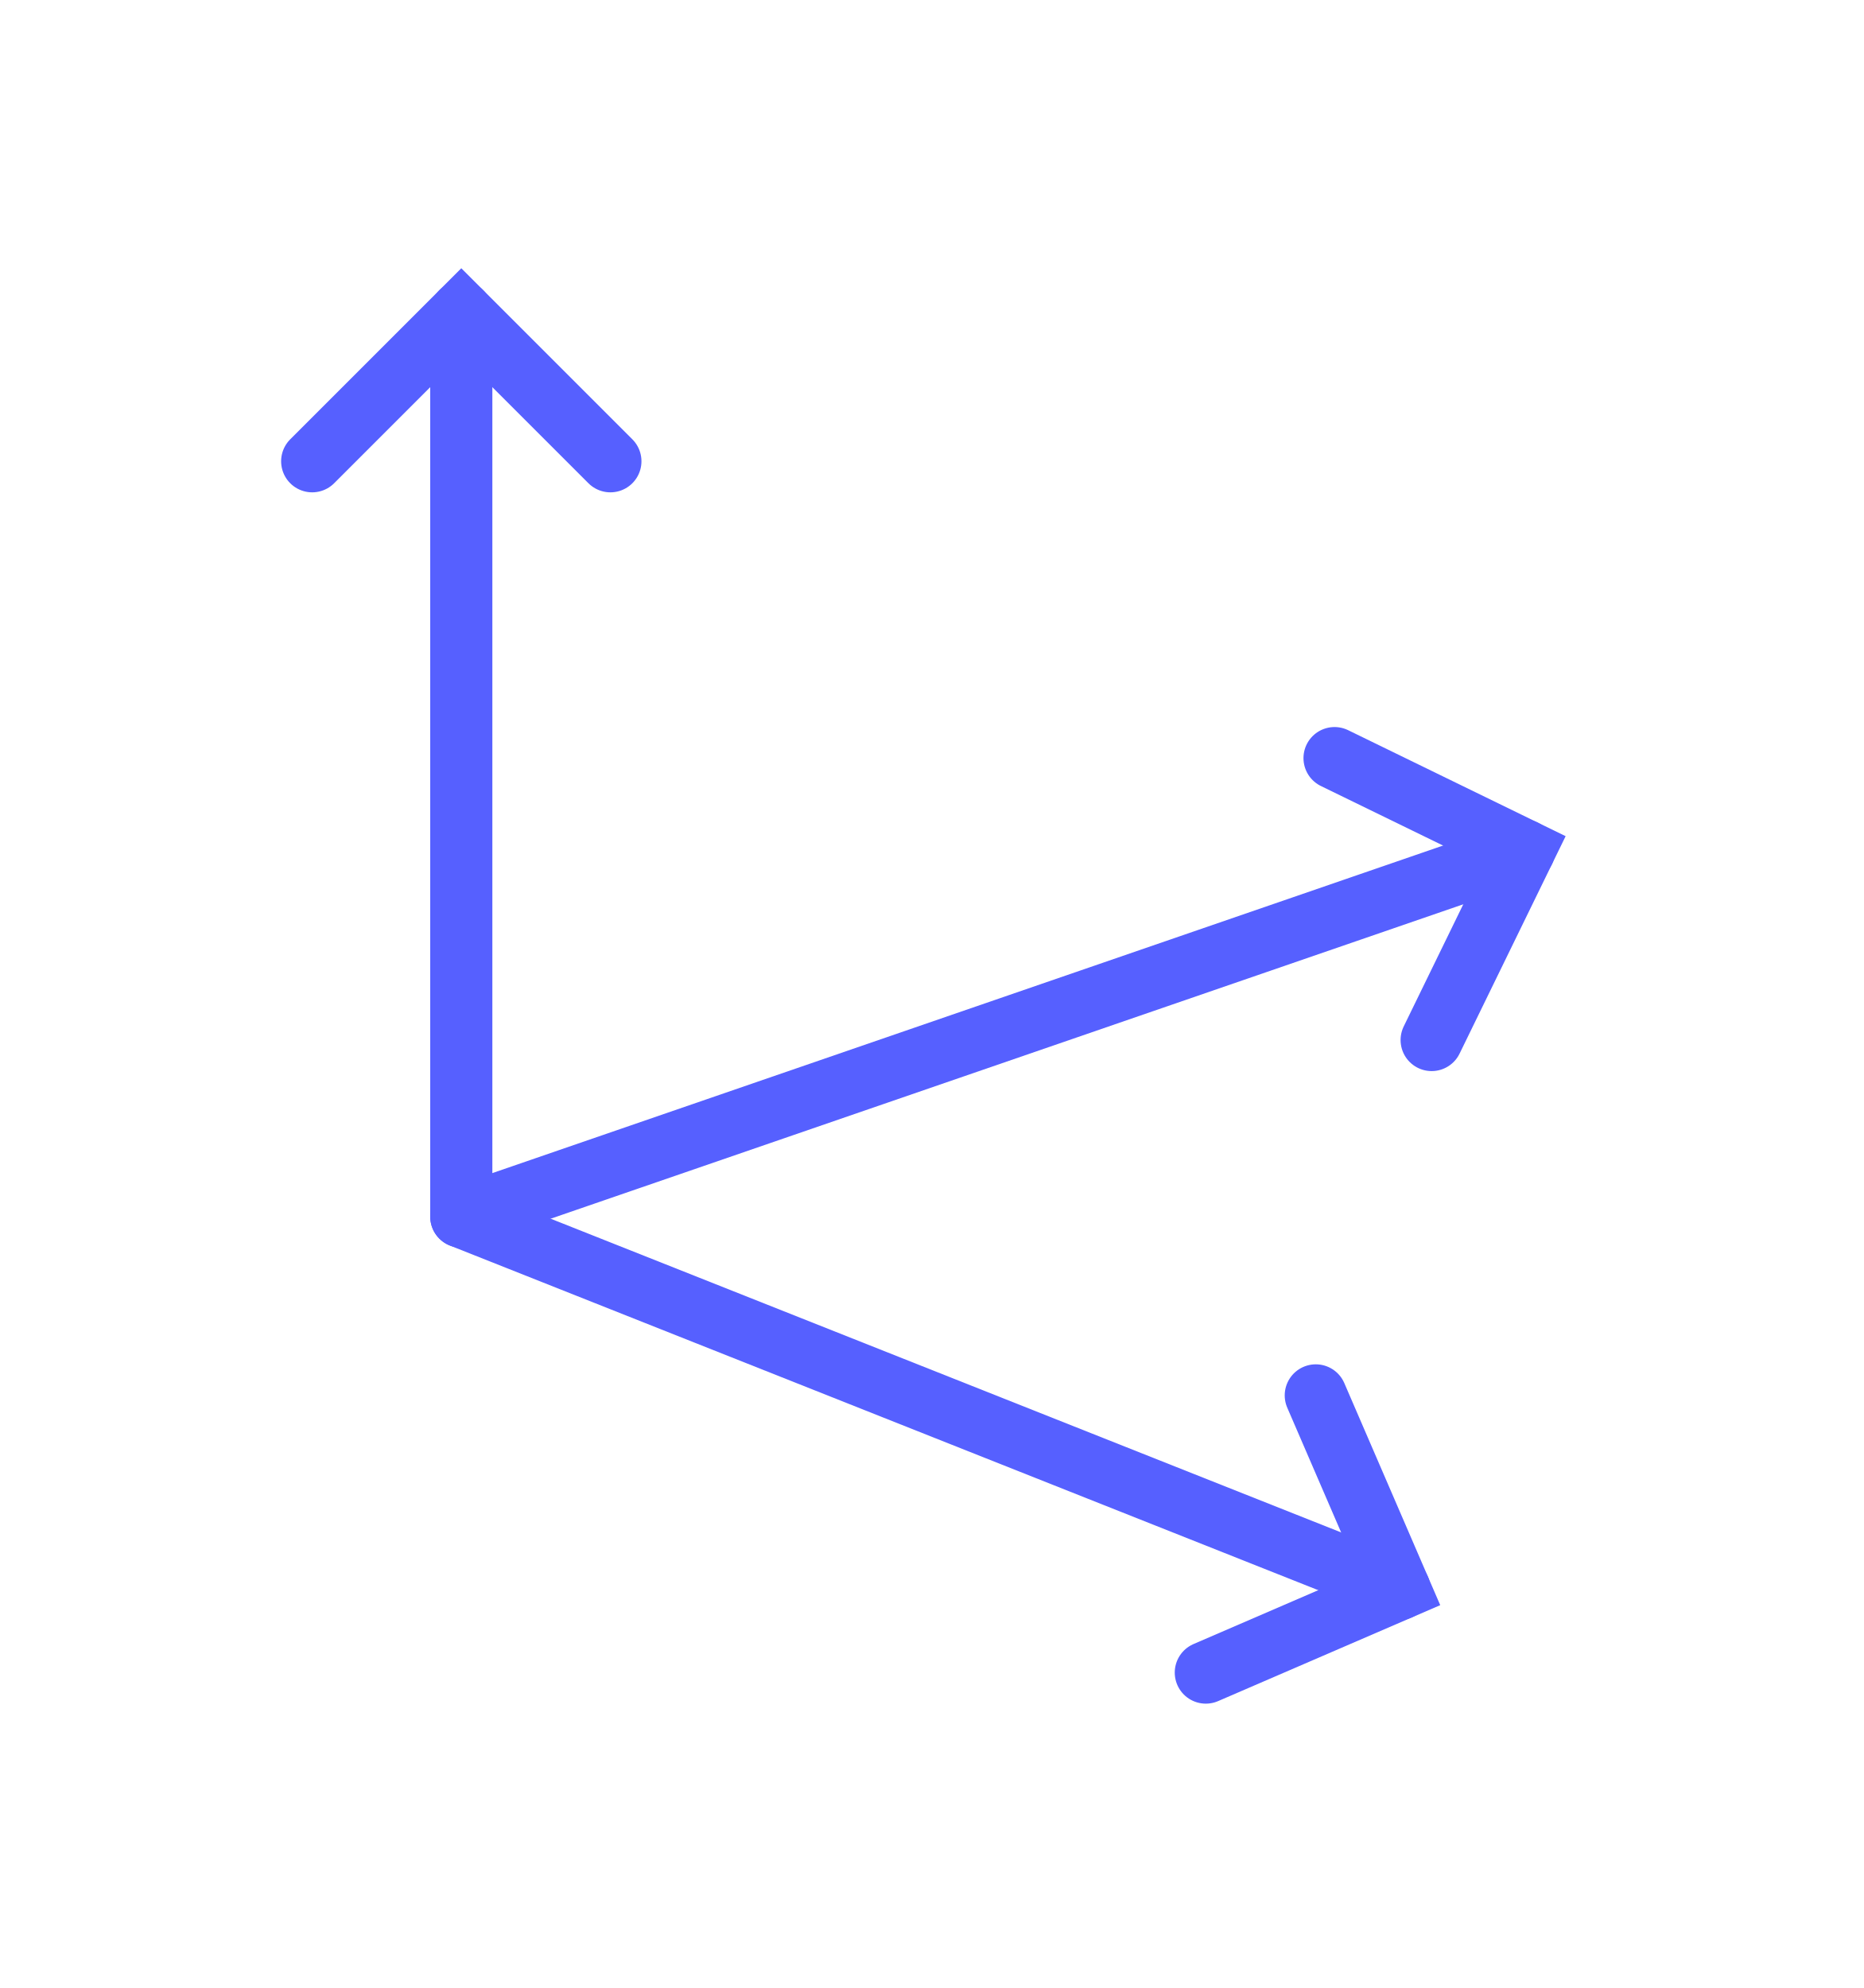
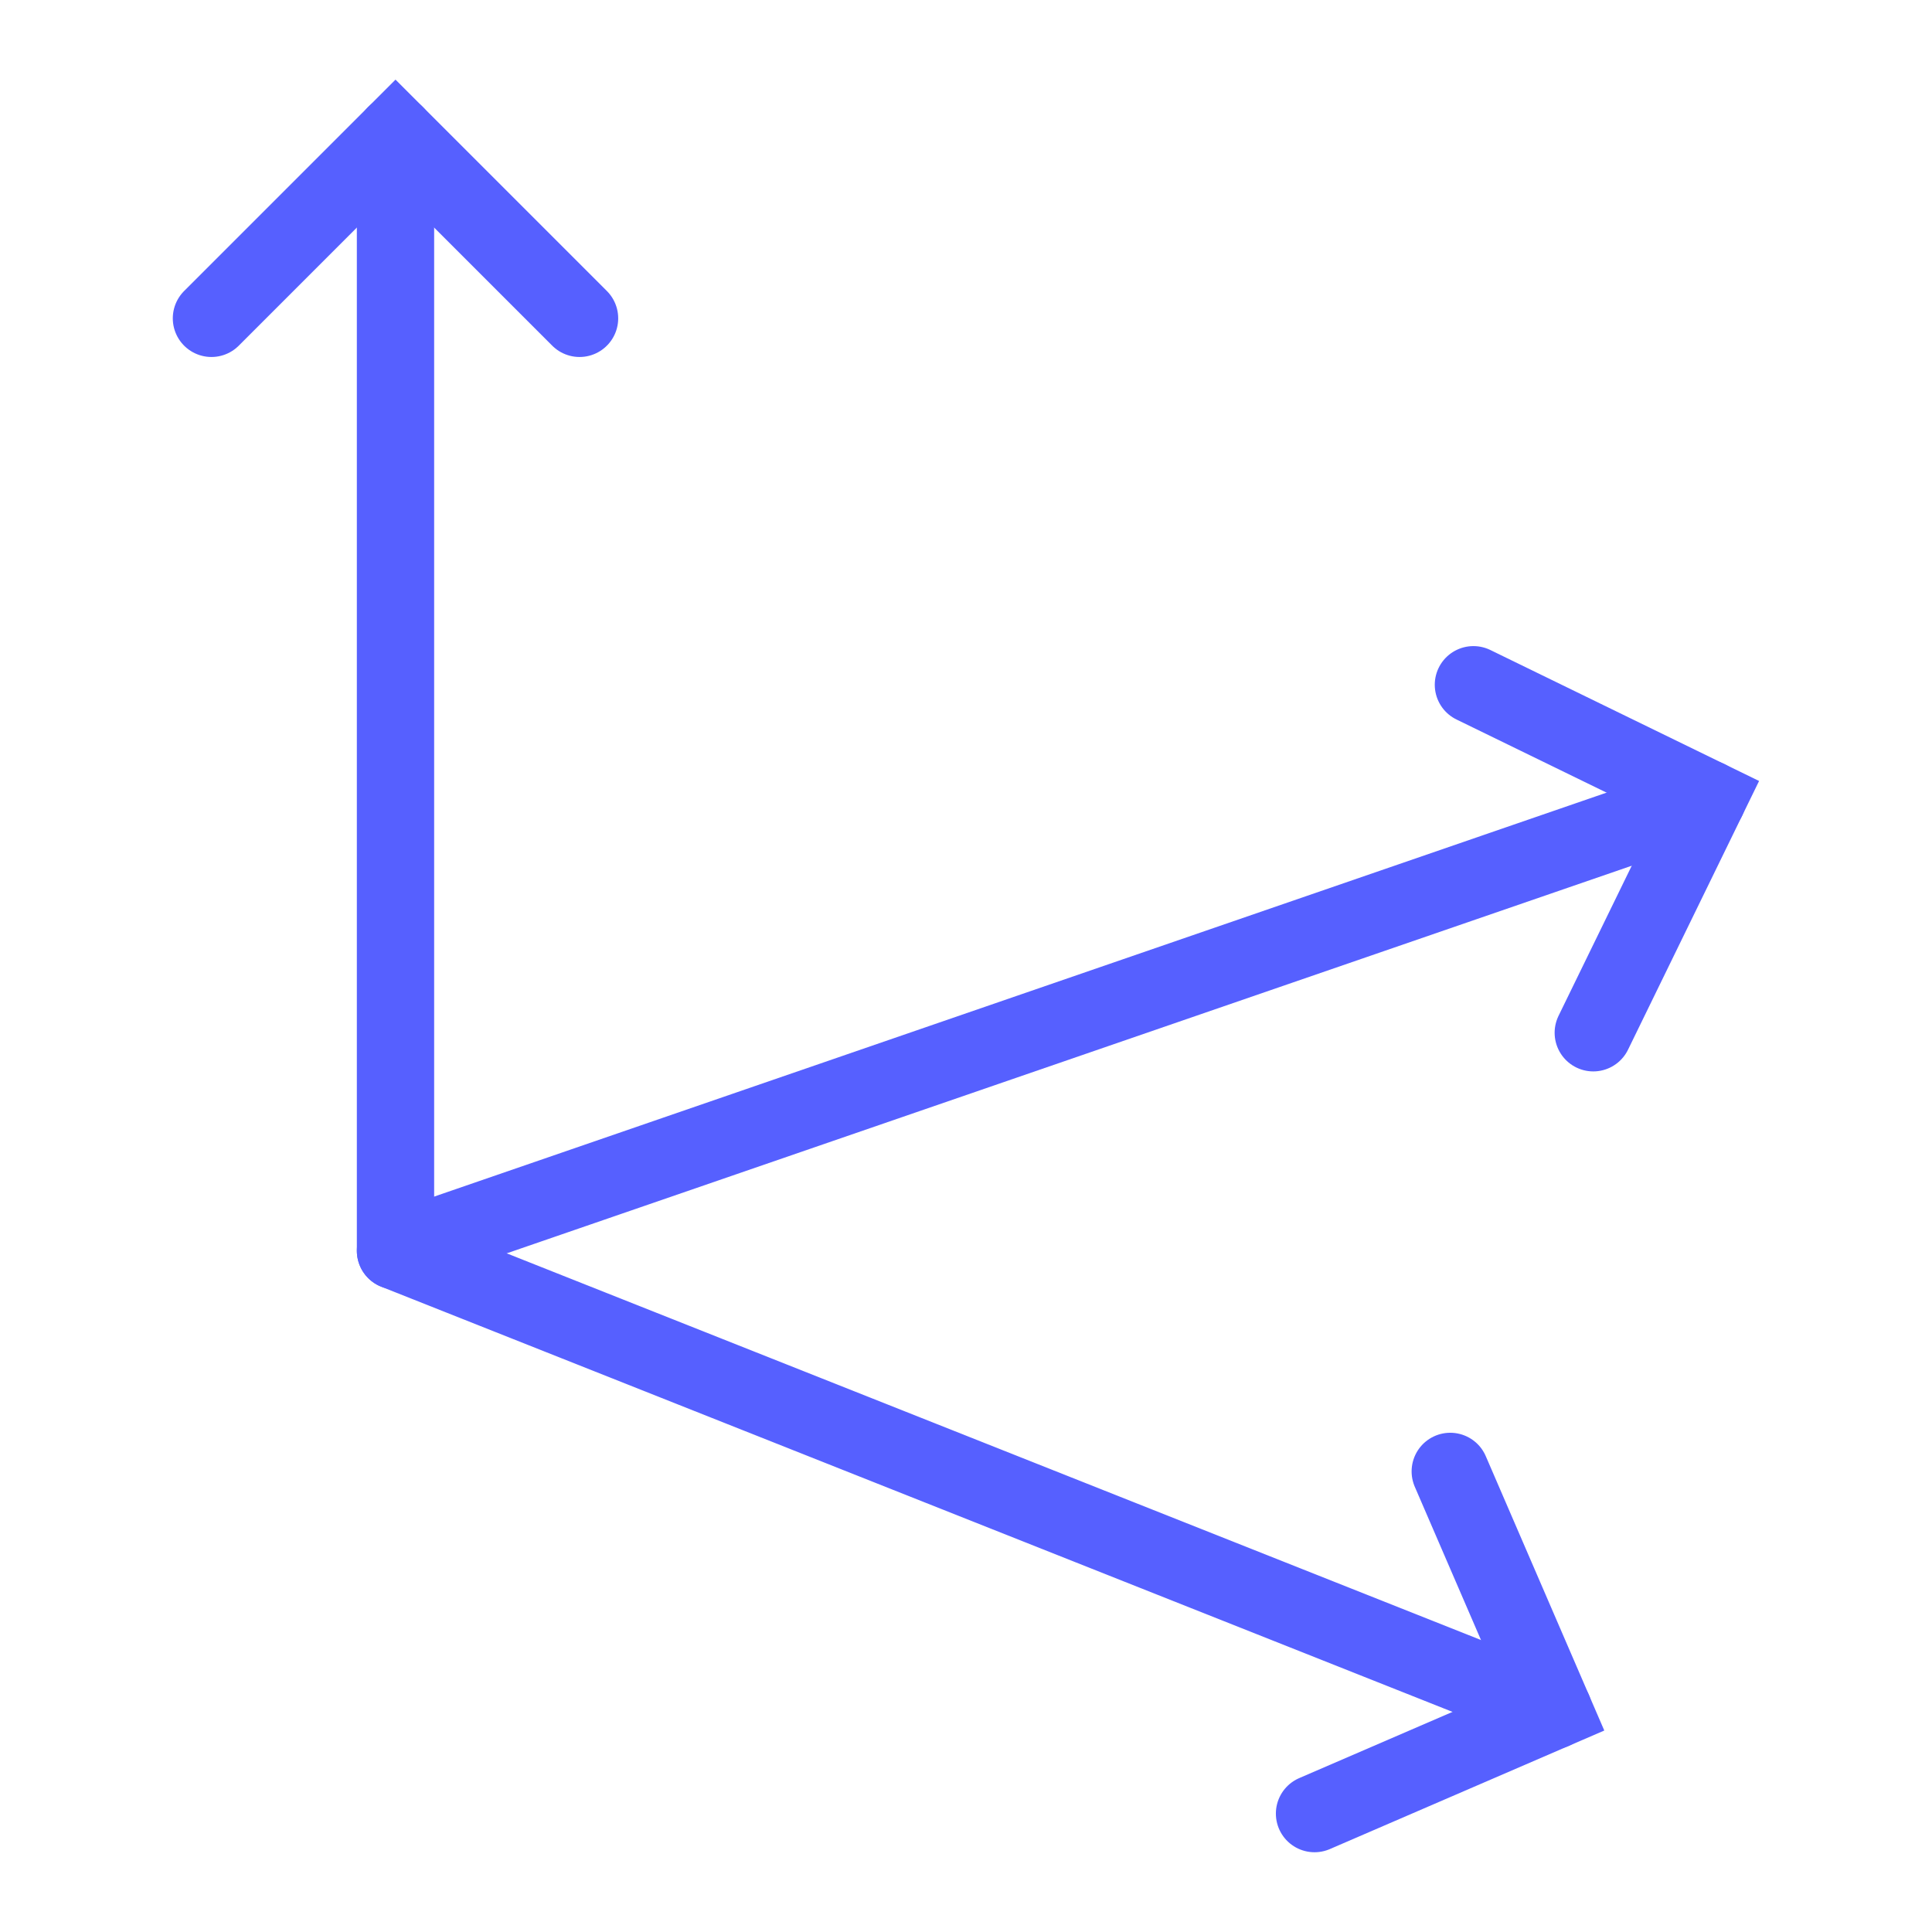
- <svg xmlns="http://www.w3.org/2000/svg" width="100%" height="100%" viewBox="0 0 30 32" version="1.1" xml:space="preserve" style="fill-rule:evenodd;clip-rule:evenodd;stroke-linecap:round;stroke-miterlimit:10;">
-   <g transform="matrix(1,0,0,1,-86.2319,-30.1491)">
-     <g id="Layer2">
-       <g transform="matrix(0.999999,0,0,1,-0.0080732,0)">
-         <path d="M96.065,37.574L93.665,35.174L91.265,37.574" style="fill:none;stroke:rgb(86,96,255);stroke-width:1px;" />
-         <path d="M107.419,52.61L108.765,55.726L105.649,57.072" style="fill:none;stroke:rgb(86,96,255);stroke-width:1px;" />
-         <path d="M93.665,35.174L93.665,49.733C93.665,49.733 106.042,54.645 108.765,55.726" style="fill:none;stroke:rgb(86,96,255);stroke-width:1px;stroke-linejoin:round;stroke-miterlimit:1.5;" />
+ <svg xmlns="http://www.w3.org/2000/svg" width="20" height="20" viewBox="0 0 5.292 5.292" version="1.1" id="svg5349">
+   <defs id="defs5346" />
+   <g id="layer1">
+     <g transform="matrix(0.2537099,0,0,0.2100578,-336.815,-66.15706)" id="g70" style="clip-rule:evenodd;fill-rule:evenodd;stroke-width:0.917;stroke-linecap:round;stroke-linejoin:round;stroke-miterlimit:1.5;stroke-dasharray:none">
+       <g transform="matrix(0.827944,0,0,1,1254.28,281.524)" id="g62" style="stroke-width:1.008;stroke-miterlimit:1.5;stroke-dasharray:none">
+         <path d="m 96.065,37.574 -2.4,-2.4 -2.4,2.4" style="fill:none;stroke:#5660ff;stroke-width:1.008;stroke-linejoin:miter;stroke-miterlimit:1.5;stroke-dasharray:none" id="path56" />
+         <path d="m 107.419,52.61 1.346,3.116 -3.116,1.346" style="fill:none;stroke:#5660ff;stroke-width:1.008;stroke-linejoin:miter;stroke-miterlimit:1.5;stroke-dasharray:none" id="path58" />
+         <path d="m 93.665,35.174 v 14.559 c 0,0 12.377,4.912 15.1,5.993" style="fill:none;stroke:#5660ff;stroke-width:1.008;stroke-miterlimit:1.5;stroke-dasharray:none" id="path60" />
      </g>
-       <g transform="matrix(0.999999,0,0,1,-0.0080732,0)">
-         <path d="M107.721,42.352L110.772,43.839L109.284,46.89" style="fill:none;stroke:rgb(86,96,255);stroke-width:1px;" />
-         <path d="M93.665,49.733C93.665,49.733 107.821,44.856 110.772,43.839" style="fill:none;stroke:rgb(86,96,255);stroke-width:1px;stroke-linejoin:round;stroke-miterlimit:1.5;" />
+       <g transform="matrix(0.827944,0,0,1,1254.28,281.524)" id="g68" style="stroke-width:1.008;stroke-miterlimit:1.5;stroke-dasharray:none">
+         <path d="m 107.721,42.352 3.051,1.487 -1.488,3.051" style="fill:none;stroke:#5660ff;stroke-width:1.008;stroke-linejoin:miter;stroke-miterlimit:1.5;stroke-dasharray:none" id="path64" />
+         <path d="m 93.665,49.733 c 0,0 14.156,-4.877 17.107,-5.894" style="fill:none;stroke:#5660ff;stroke-width:1.008;stroke-miterlimit:1.5;stroke-dasharray:none" id="path66" />
      </g>
    </g>
  </g>
</svg>
